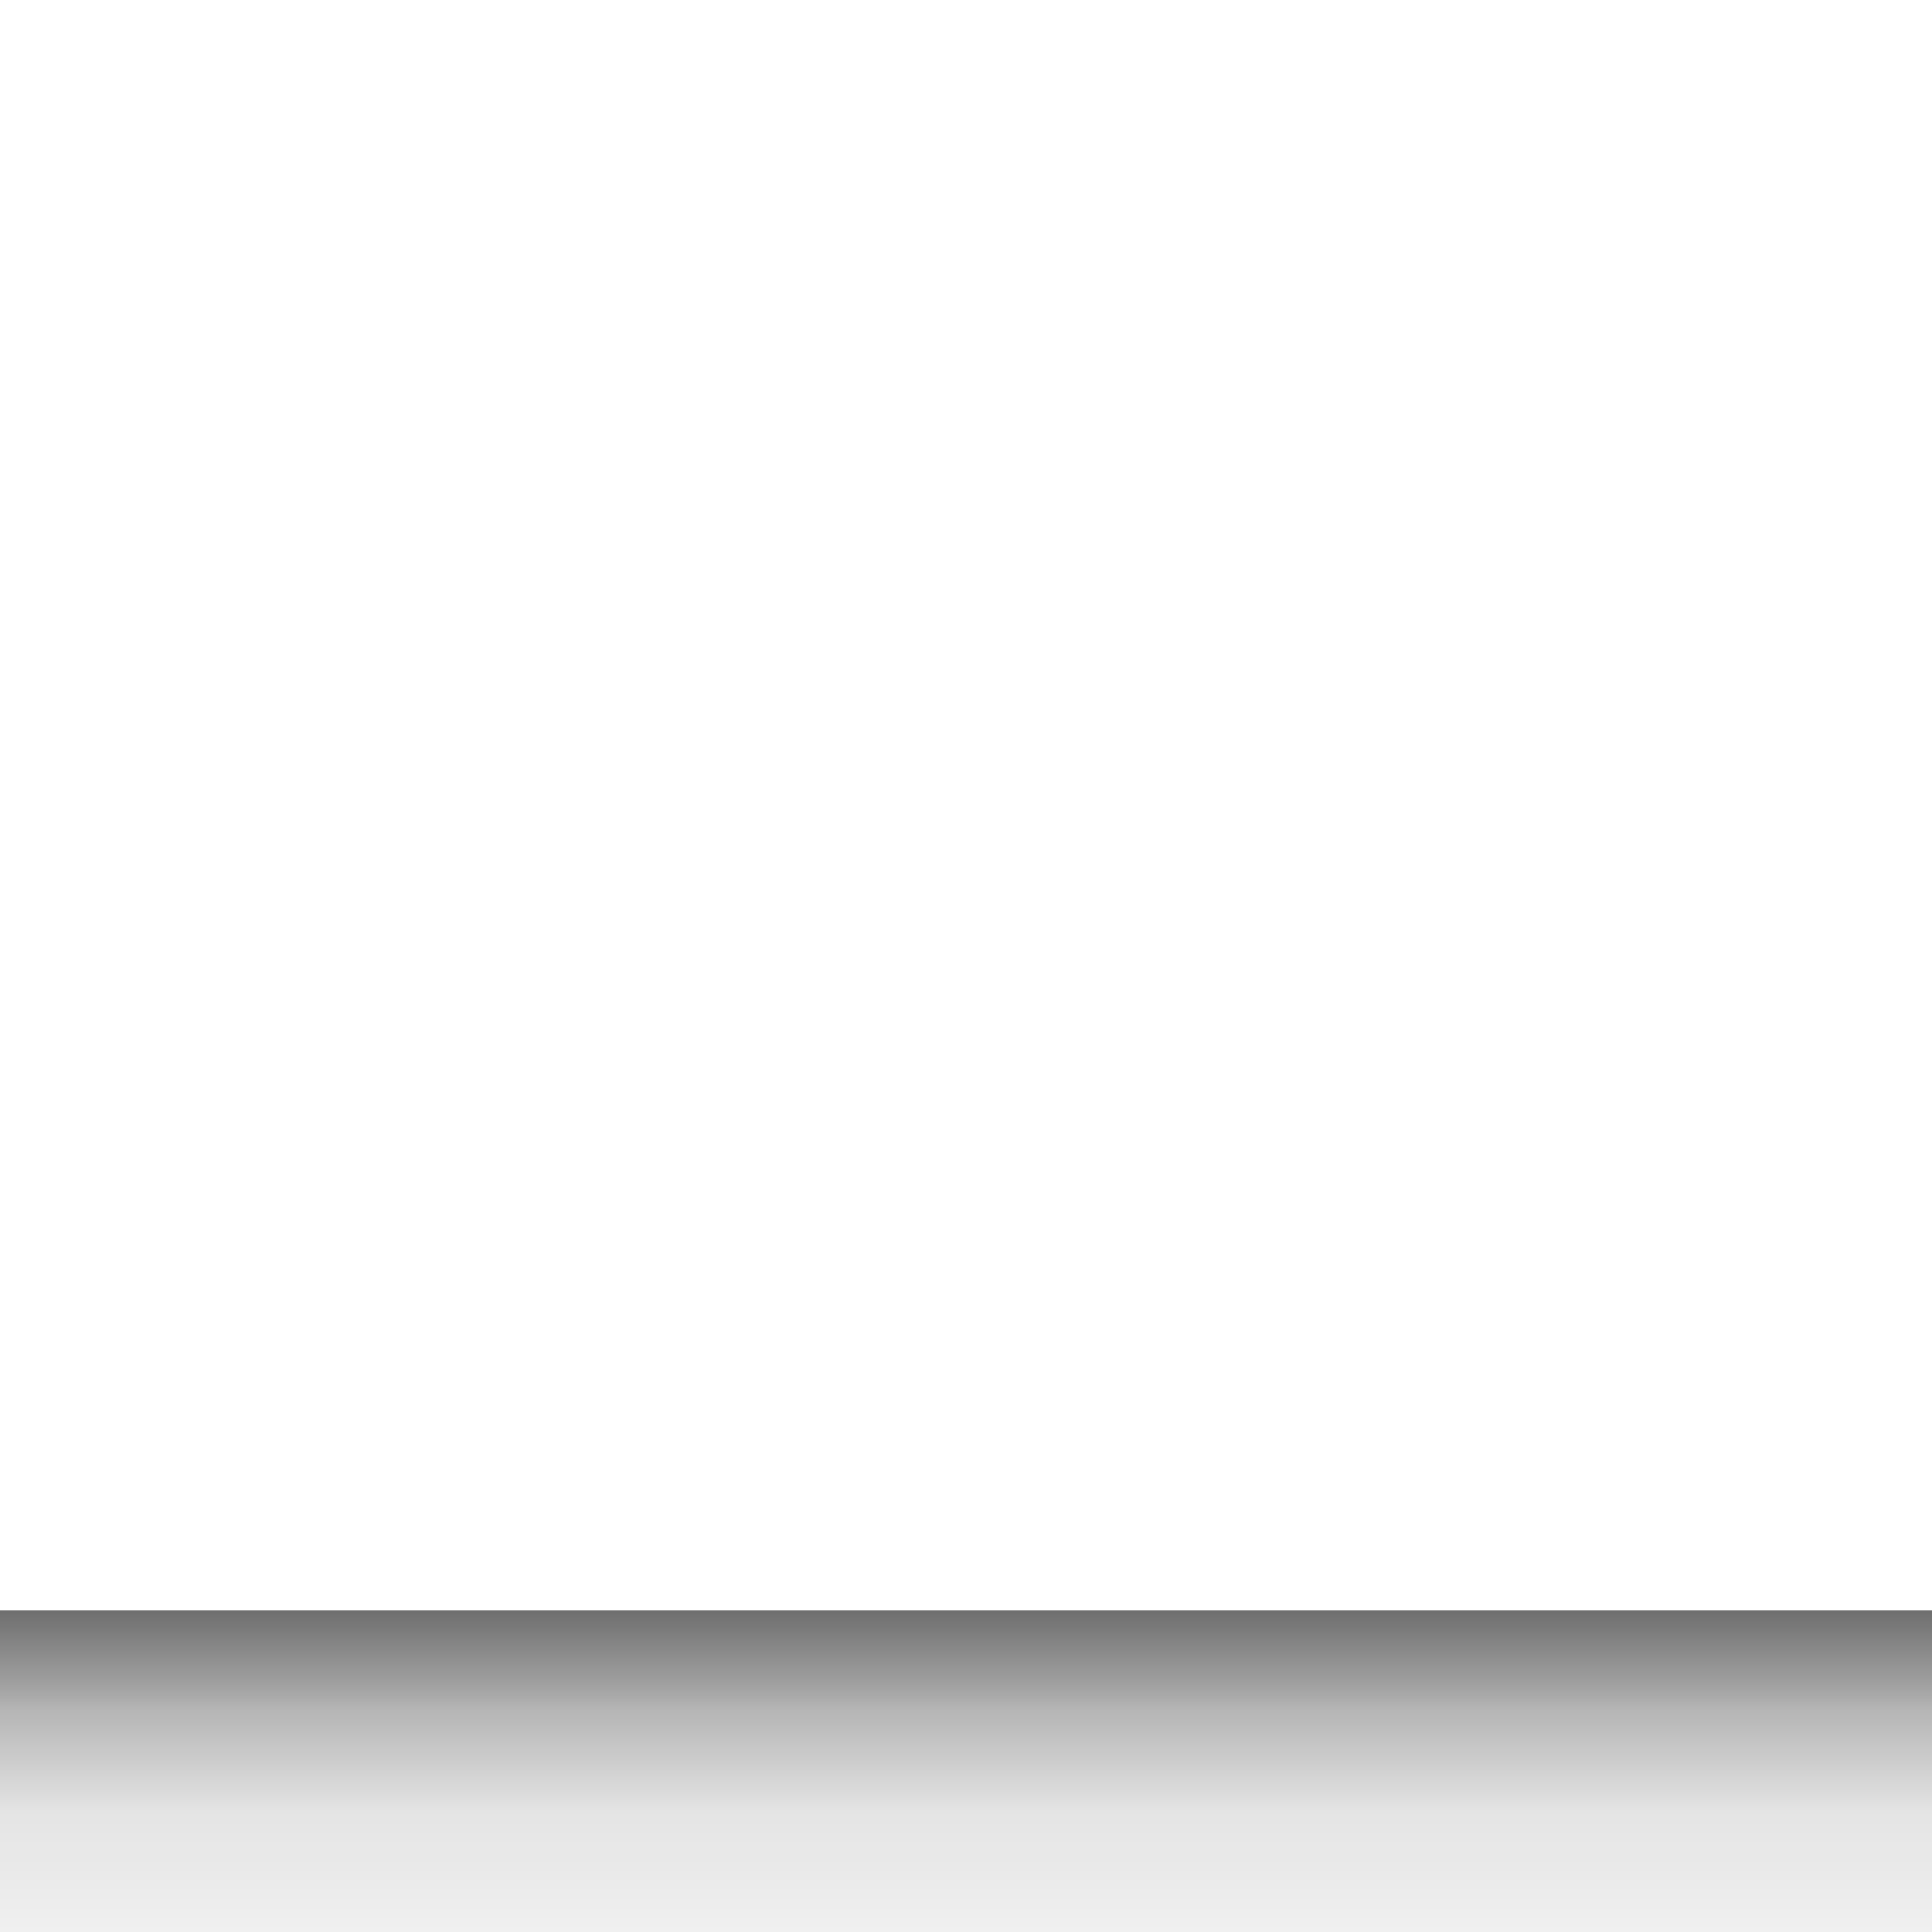
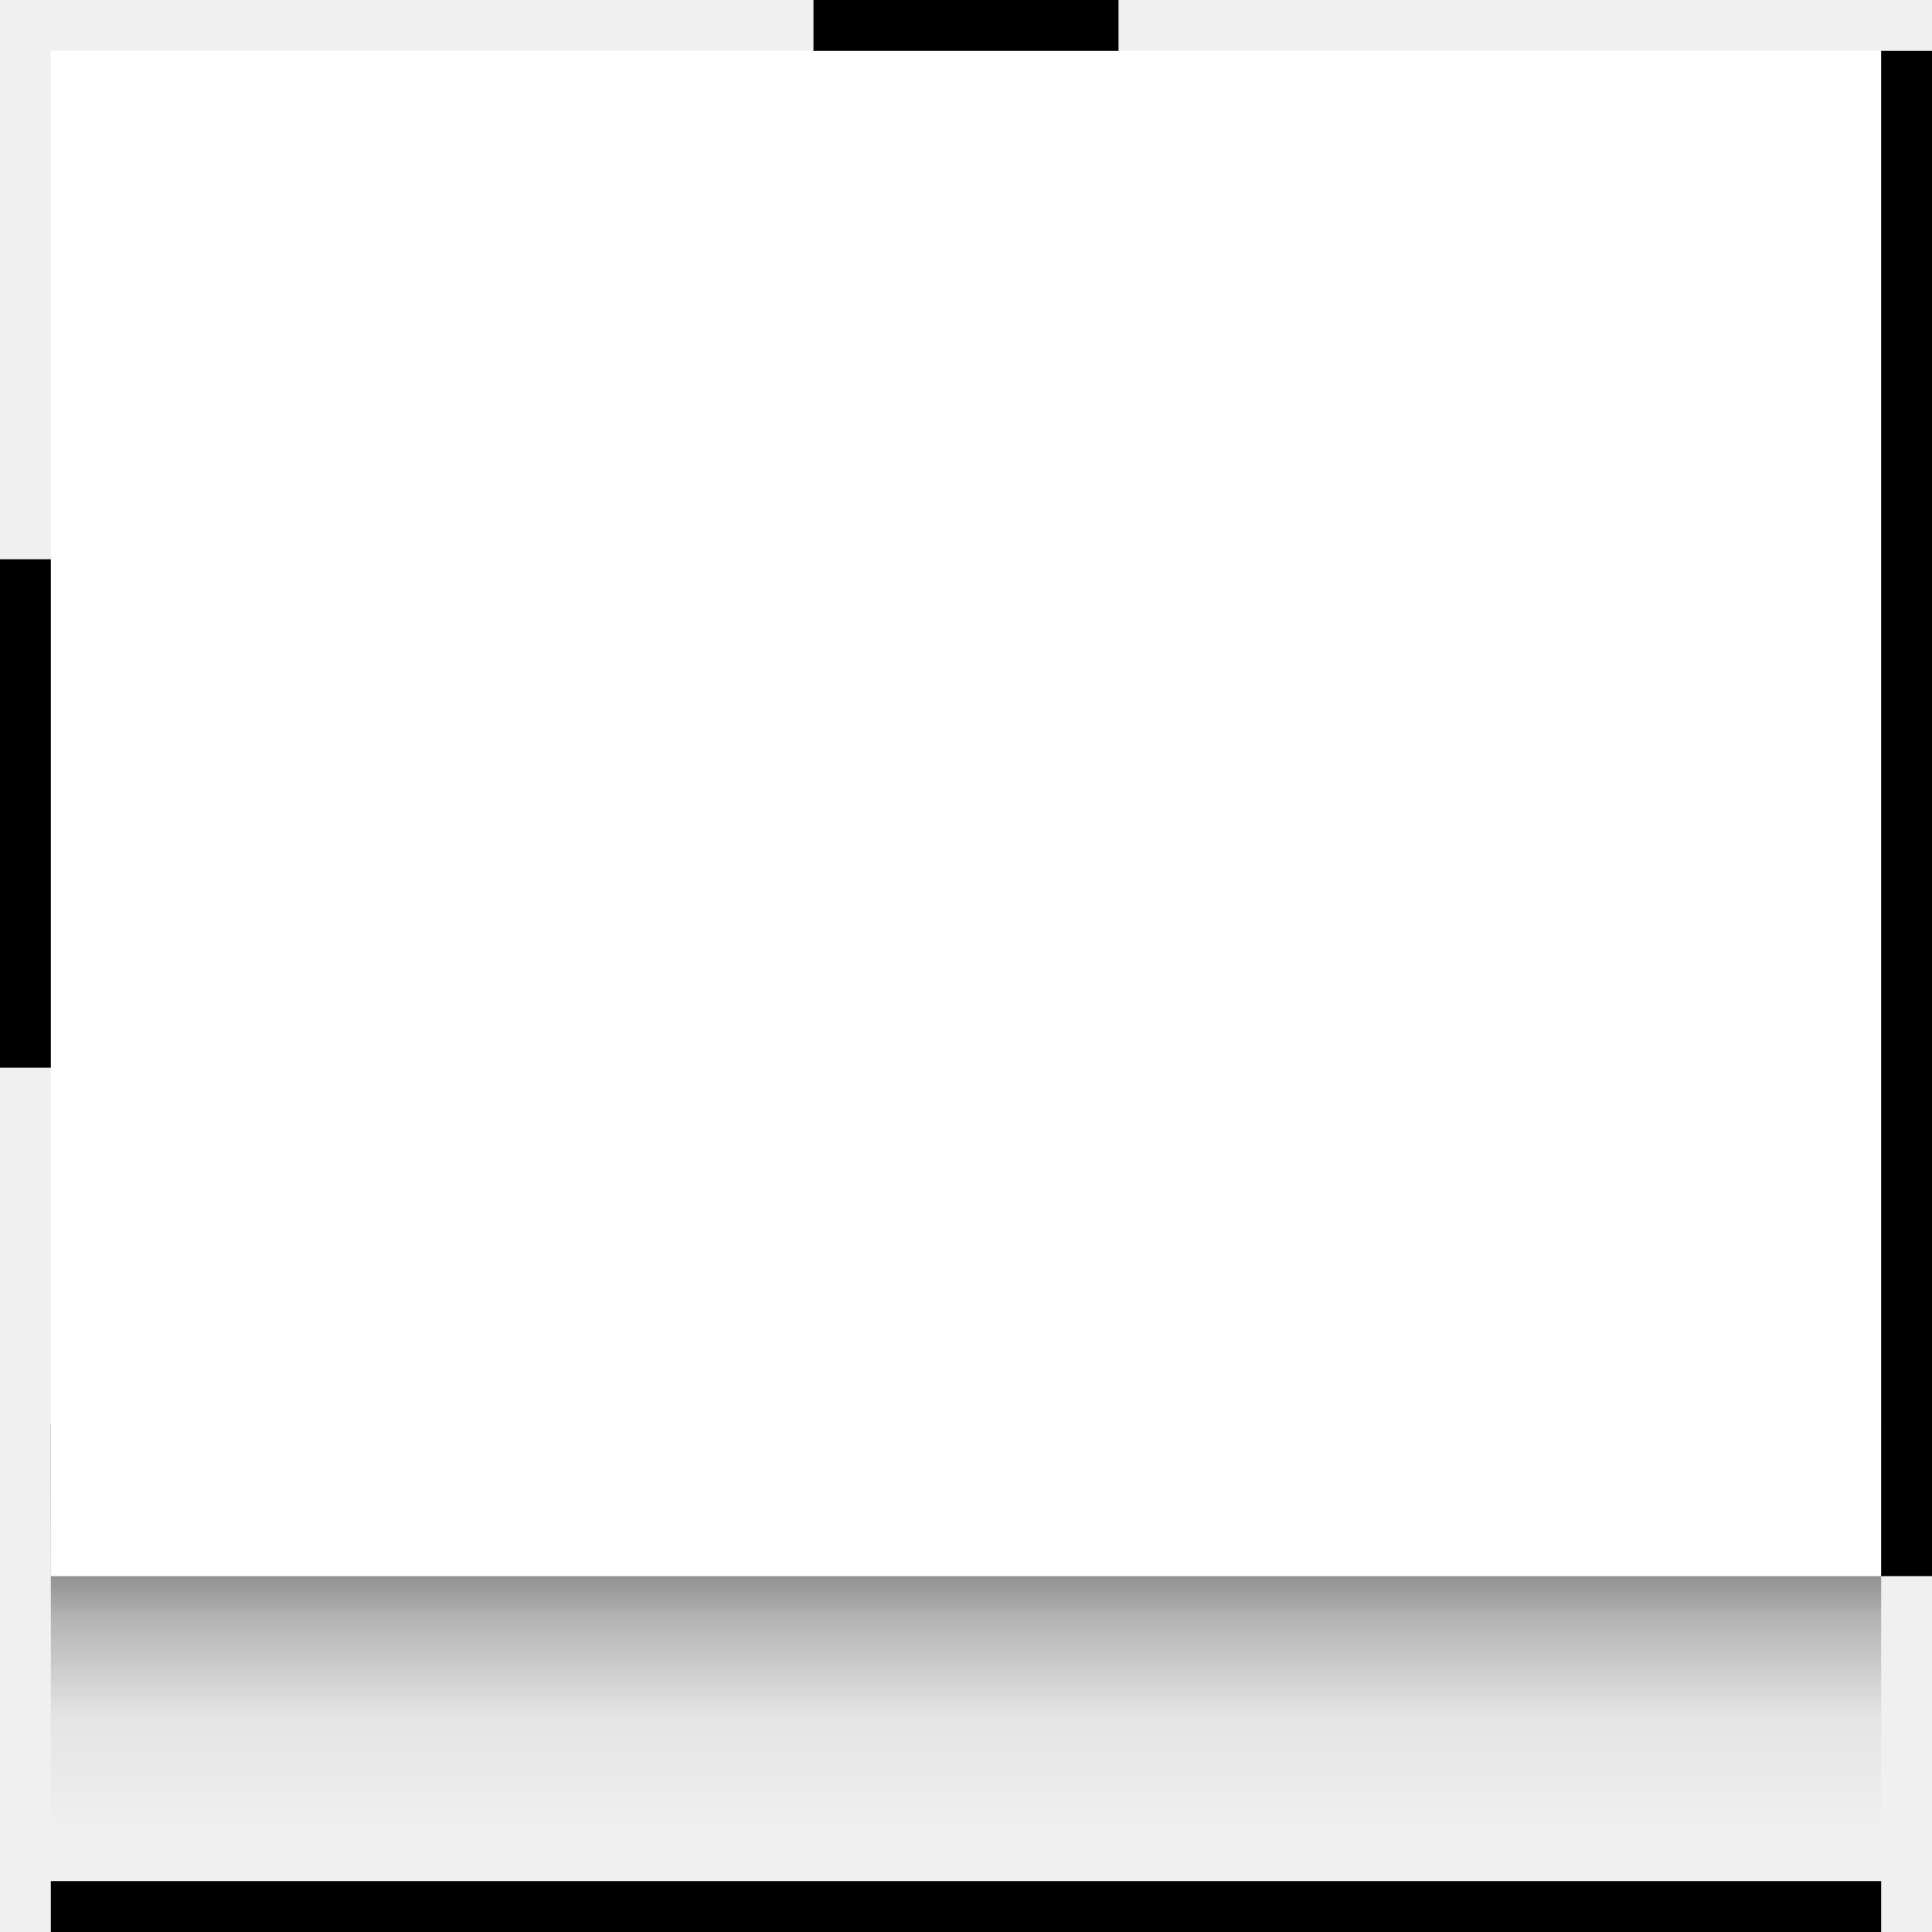
- <svg xmlns="http://www.w3.org/2000/svg" xmlns:xlink="http://www.w3.org/1999/xlink" width="36" height="36" id="svg2" version="1.1">
+ <svg xmlns="http://www.w3.org/2000/svg" xmlns:xlink="http://www.w3.org/1999/xlink" width="38" height="38" id="svg2" version="1.1">
  <defs id="defs4">
    <linearGradient y2="3" x2="6" y1="3" x1="0" gradientUnits="userSpaceOnUse" id="linearGradient3794" xlink:href="#linearGradient3767" gradientTransform="matrix(1,0,0,0.8333333,0,1)" />
    <linearGradient id="linearGradient3767">
      <stop id="stop3814" offset="0" style="stop-color:#000000;stop-opacity:1;" />
      <stop style="stop-color:#000000;stop-opacity:0.314;" offset="0.5" id="stop3818" />
      <stop style="stop-color:#000000;stop-opacity:0.25;" offset="0.536" id="stop3816" />
      <stop id="stop3820" offset="0.751" style="stop-color:#000000;stop-opacity:0.05;" />
      <stop style="stop-color:#000000;stop-opacity:0;" offset="1" id="stop3771" />
    </linearGradient>
    <linearGradient y2="3" x2="6" y1="3" x1="0" gradientTransform="matrix(6.000003,0,0,6,-1055.362,9.000125)" gradientUnits="userSpaceOnUse" id="linearGradient3020-1" xlink:href="#linearGradient3767-7" />
    <linearGradient id="linearGradient3767-7">
      <stop id="stop3814-4" offset="0" style="stop-color:#000000;stop-opacity:1;" />
      <stop style="stop-color:#000000;stop-opacity:0.314;" offset="0.5" id="stop3818-0" />
      <stop style="stop-color:#000000;stop-opacity:0.25;" offset="0.536" id="stop3816-9" />
      <stop id="stop3820-4" offset="0.751" style="stop-color:#000000;stop-opacity:0.05;" />
      <stop style="stop-color:#000000;stop-opacity:0;" offset="1" id="stop3771-8" />
    </linearGradient>
    <linearGradient y2="3" x2="6" y1="3" x1="0" gradientTransform="matrix(3.333334,0,0,6,1032.362,1.25e-4)" gradientUnits="userSpaceOnUse" id="linearGradient3028-8" xlink:href="#linearGradient3767-7-2" />
    <linearGradient id="linearGradient3767-7-2">
      <stop id="stop3814-4-4" offset="0" style="stop-color:#000000;stop-opacity:1;" />
      <stop style="stop-color:#000000;stop-opacity:0.314;" offset="0.5" id="stop3818-0-5" />
      <stop style="stop-color:#000000;stop-opacity:0.25;" offset="0.536" id="stop3816-9-5" />
      <stop id="stop3820-4-1" offset="0.751" style="stop-color:#000000;stop-opacity:0.05;" />
      <stop style="stop-color:#000000;stop-opacity:0;" offset="1" id="stop3771-8-7" />
    </linearGradient>
-     <linearGradient y2="3" x2="6" y1="3" x1="0" gradientTransform="matrix(1.499994,0,0,6,1043.362,1.25e-4)" gradientUnits="userSpaceOnUse" id="linearGradient3073" xlink:href="#linearGradient3767-7-2" />
+     <linearGradient y2="3" x2="6" y1="3" x1="0" gradientTransform="matrix(1.499994,0,0,6,1041.362,1.25e-4)" gradientUnits="userSpaceOnUse" id="linearGradient3073" xlink:href="#linearGradient3767-7-2" />
  </defs>
-   <g id="layer1" transform="translate(0,-1016.362)">
-     <rect style="fill:url(#linearGradient3073);fill-opacity:1;fill-rule:nonzero" id="rect3757" width="9" height="36" x="1043.362" y="0" transform="matrix(0,1,1,0,0,0)" />
-     <rect style="fill:#ffffff;fill-opacity:1;fill-rule:nonzero;stroke:none" id="rect3053" width="36" height="30" x="0" y="1016.362" />
-     <rect style="fill:#000000;fill-opacity:1;fill-rule:nonzero;stroke:none" id="rect3116" width="36" height="1" x="0" y="36" transform="translate(0,1016.362)" />
-     <rect style="fill:#000000;fill-opacity:1;fill-rule:nonzero;stroke:none" id="rect3118" width="1" height="30" x="36" y="1016.362" />
-     <rect style="fill:#000000;fill-opacity:1;fill-rule:nonzero;stroke:none" id="rect3120" width="1" height="10" x="-1" y="1026.362" />
-     <rect style="fill:#000000;fill-opacity:1;fill-rule:nonzero;stroke:none" id="rect3122" width="6" height="1" x="15" y="-1" transform="translate(0,1016.362)" />
+   <g id="layer1" transform="translate(0,-1014.362)">
+     <rect style="fill:url(#linearGradient3073);fill-opacity:1;fill-rule:nonzero" id="rect3757" width="9" height="36" x="1042.362" y="1" transform="matrix(0,1,1,0,0,0)" />
+     <rect style="fill:#ffffff;fill-opacity:1;fill-rule:nonzero;stroke:none" id="rect3053" width="36" height="30" x="1" y="1015.362" />
+     <rect style="fill:#000000;fill-opacity:1;fill-rule:nonzero;stroke:none" id="rect3116" width="36" height="1" x="1" y="1051.362" />
+     <rect style="fill:#000000;fill-opacity:1;fill-rule:nonzero;stroke:none" id="rect3118" width="1" height="30" x="37" y="1015.362" />
+     <rect style="fill:#000000;fill-opacity:1;fill-rule:nonzero;stroke:none" id="rect3120" width="1" height="10" x="0" y="1025.362" />
+     <rect style="fill:#000000;fill-opacity:1;fill-rule:nonzero;stroke:none" id="rect3122" width="6" height="1" x="16" y="1014.362" />
  </g>
</svg>
